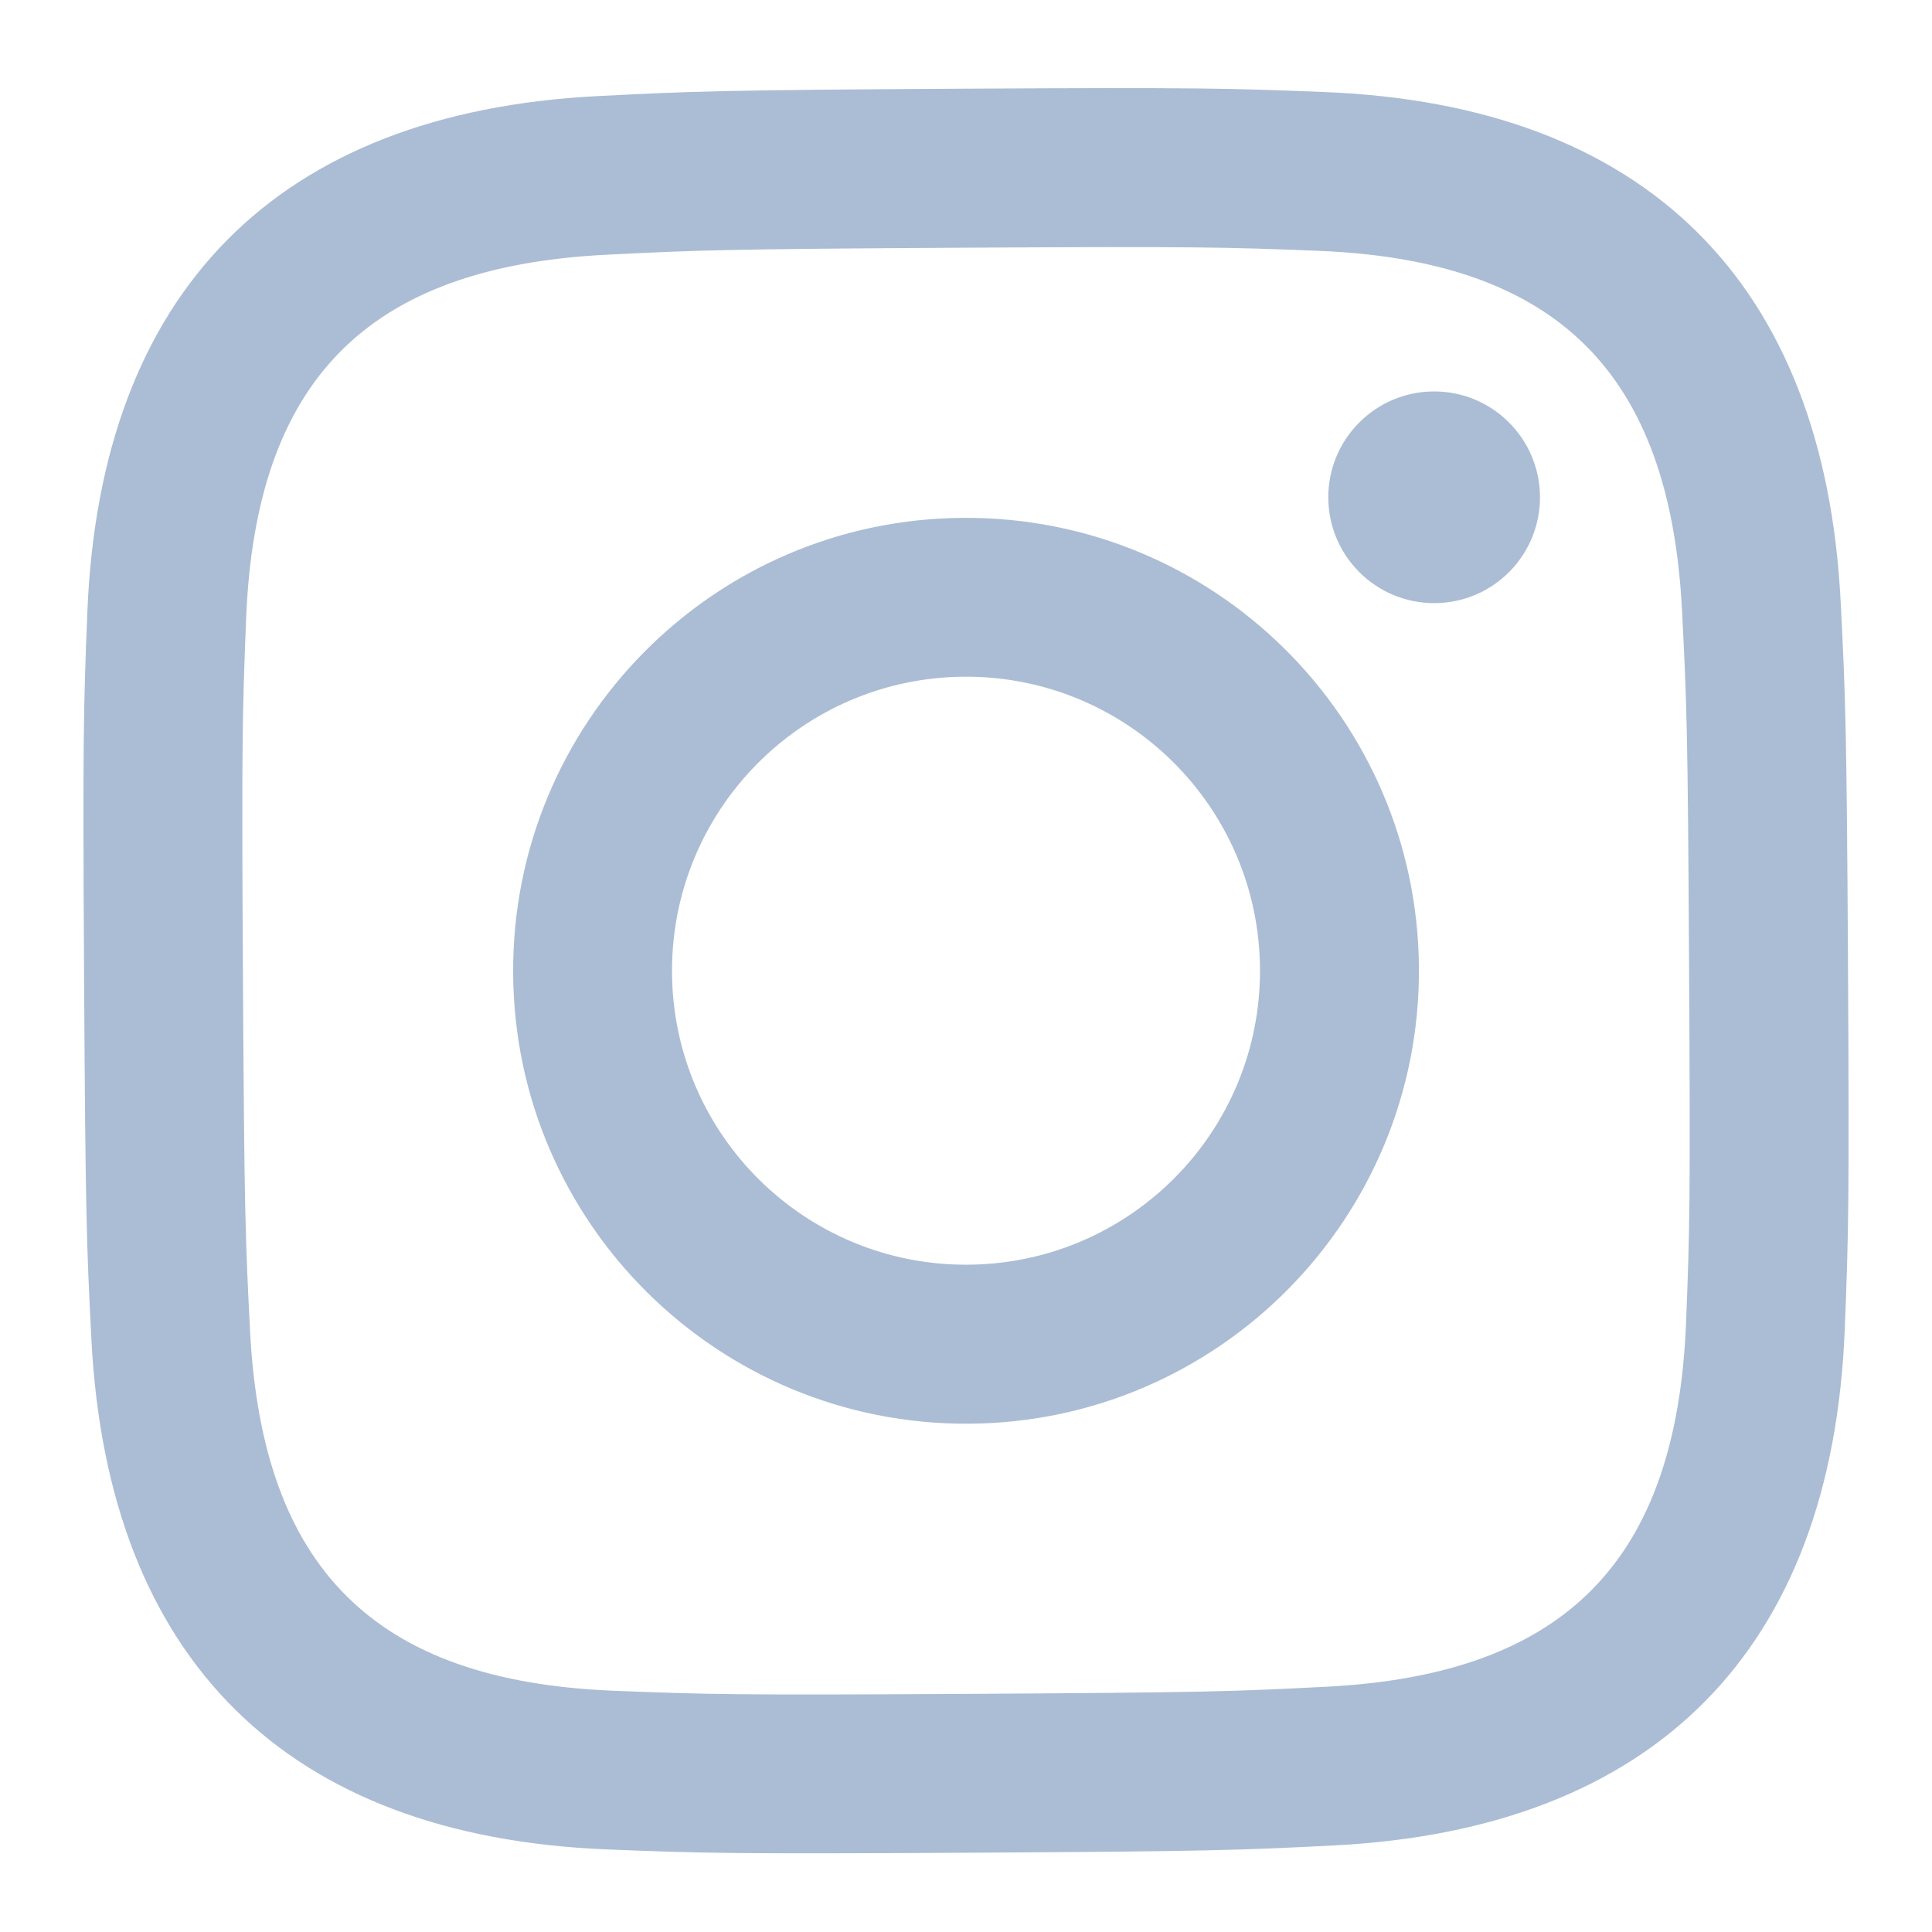
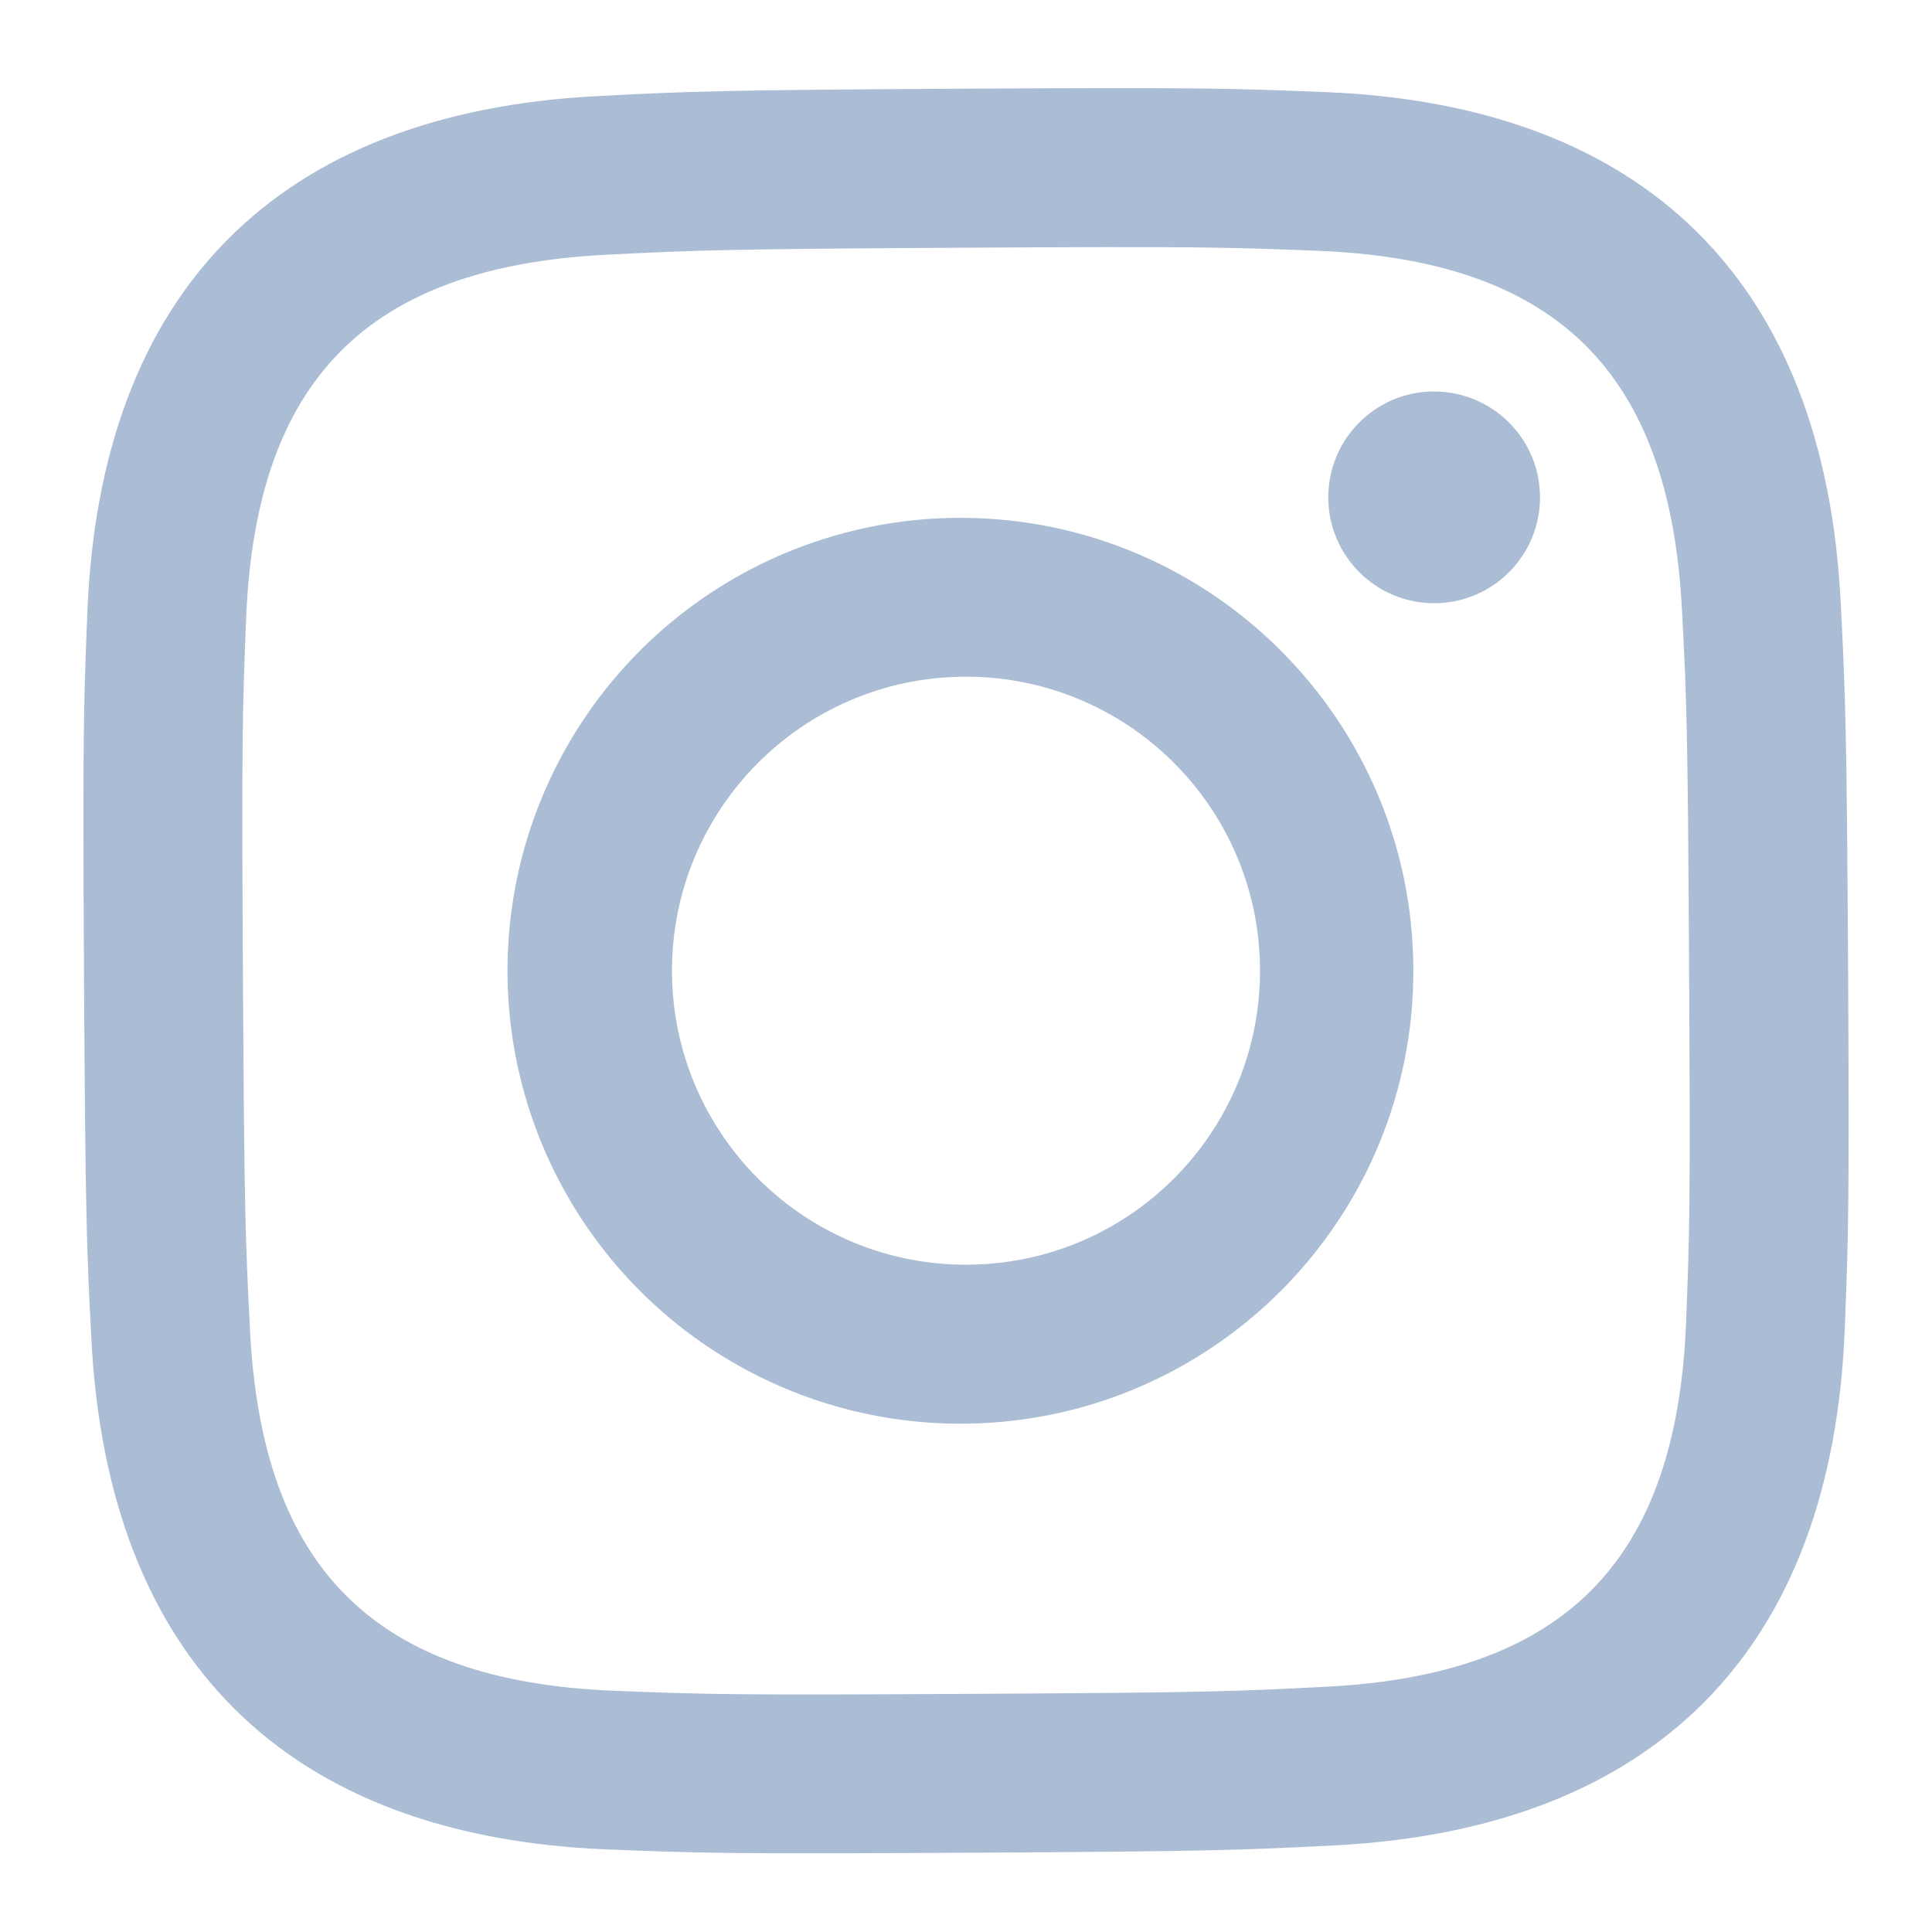
- <svg xmlns="http://www.w3.org/2000/svg" width="23" height="23" viewBox="0 0 23 23" fill="none">
-   <path d="M11.452 2.949C14.255 2.933 14.588 2.942 15.696 2.986C18.542 3.1 19.879 4.442 20.024 7.266C20.081 8.373 20.093 8.705 20.108 11.509C20.124 14.313 20.116 14.645 20.072 15.752C19.957 18.574 18.64 19.934 15.792 20.08C14.685 20.137 14.354 20.149 11.549 20.165C8.745 20.181 8.413 20.172 7.306 20.128C4.452 20.014 3.123 18.665 2.977 15.847C2.92 14.741 2.908 14.409 2.892 11.605C2.876 8.801 2.886 8.47 2.93 7.362C3.044 4.537 4.362 3.179 7.209 3.033C8.317 2.977 8.648 2.965 11.452 2.949ZM11.441 1.056C8.59 1.072 8.233 1.087 7.113 1.144C3.301 1.34 1.194 3.468 1.04 7.286C0.995 8.407 0.984 8.764 1.001 11.615C1.017 14.467 1.031 14.825 1.088 15.944C1.284 19.757 3.412 21.864 7.23 22.017C8.351 22.062 8.708 22.072 11.559 22.056C14.411 22.04 14.769 22.026 15.889 21.969C19.697 21.772 21.81 19.645 21.961 15.827C22.006 14.707 22.016 14.349 22 11.497C21.984 8.646 21.97 8.289 21.913 7.169C21.72 3.36 19.59 1.249 15.772 1.096C14.651 1.051 14.293 1.04 11.441 1.056V1.056ZM11.47 6.165C8.492 6.181 6.092 8.609 6.109 11.587C6.125 14.564 8.553 16.965 11.531 16.949C14.508 16.932 16.909 14.504 16.892 11.526C16.875 8.548 14.448 6.148 11.47 6.165ZM11.52 15.056C9.587 15.067 8.011 13.51 8 11.576C7.99 9.643 9.548 8.067 11.481 8.056C13.414 8.045 14.989 9.604 15 11.537C15.011 13.47 13.453 15.045 11.52 15.056ZM17.067 4.66C16.37 4.664 15.809 5.232 15.813 5.927C15.817 6.623 16.385 7.184 17.081 7.18C17.777 7.176 18.337 6.609 18.333 5.913C18.329 5.218 17.762 4.656 17.067 4.66Z" fill="#ABBCD5" />
+ <svg xmlns="http://www.w3.org/2000/svg" fill="none" height="23" width="23">
+   <path d="M11.452 2.949c2.803-.016 3.136-.007 4.244.037 2.846.114 4.183 1.456 4.328 4.28.057 1.107.069 1.44.084 4.243.016 2.804.008 3.136-.036 4.243-.115 2.822-1.433 4.182-4.28 4.328-1.107.057-1.438.07-4.243.085-2.804.016-3.136.007-4.243-.037-2.854-.115-4.183-1.463-4.329-4.28-.057-1.107-.069-1.439-.085-4.243-.016-2.804-.006-3.135.038-4.243.114-2.825 1.432-4.183 4.28-4.329 1.107-.056 1.438-.068 4.242-.084zm-.01-1.893c-2.852.016-3.21.03-4.329.088-3.812.196-5.92 2.324-6.073 6.142-.045 1.12-.056 1.478-.04 4.33.017 2.85.03 3.209.088 4.328.196 3.813 2.324 5.92 6.142 6.073 1.12.045 1.478.055 4.33.039 2.851-.016 3.209-.03 4.329-.087 3.808-.197 5.92-2.324 6.072-6.142.045-1.12.055-1.478.04-4.33-.017-2.851-.031-3.208-.088-4.328-.193-3.809-2.323-5.92-6.141-6.073-1.121-.045-1.48-.056-4.33-.04zm.028 5.109a5.392 5.392 0 10.061 10.783 5.392 5.392 0 00-.061-10.783zm.05 8.891a3.5 3.5 0 11-.04-7 3.5 3.5 0 01.04 7zM17.067 4.66a1.26 1.26 0 10.013 2.521 1.26 1.26 0 00-.013-2.52z" fill="#abbcd5" />
</svg>
